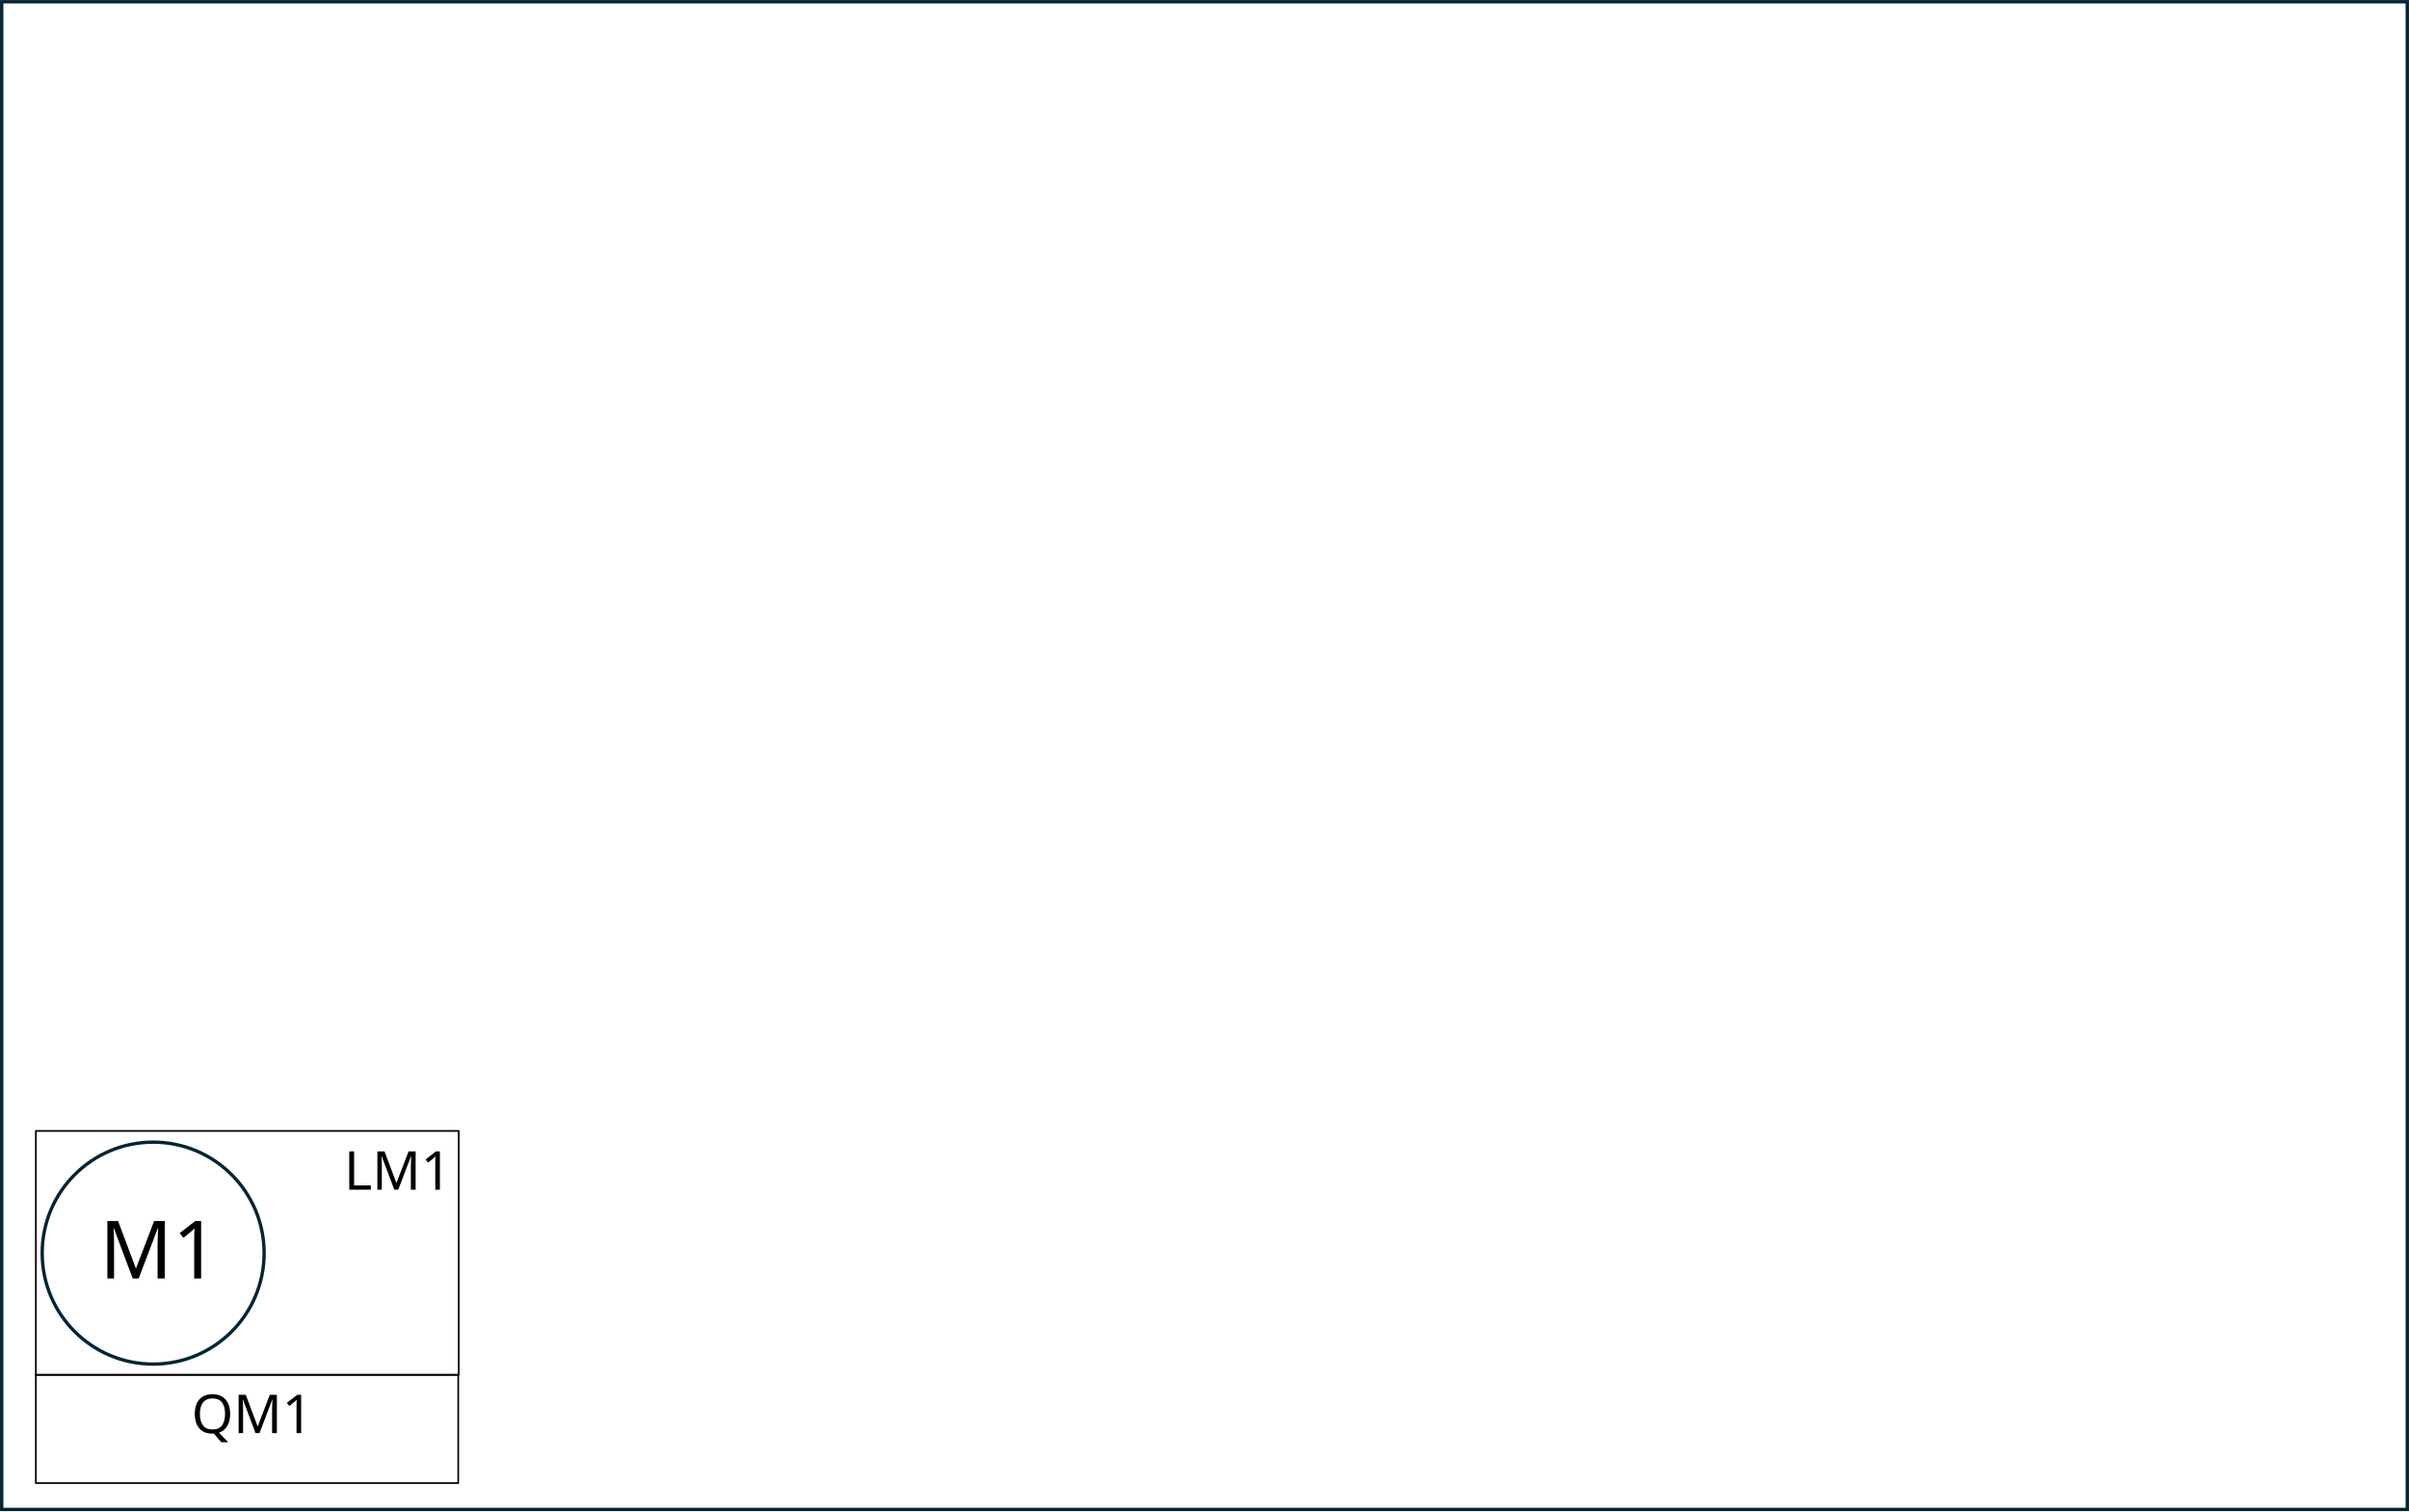
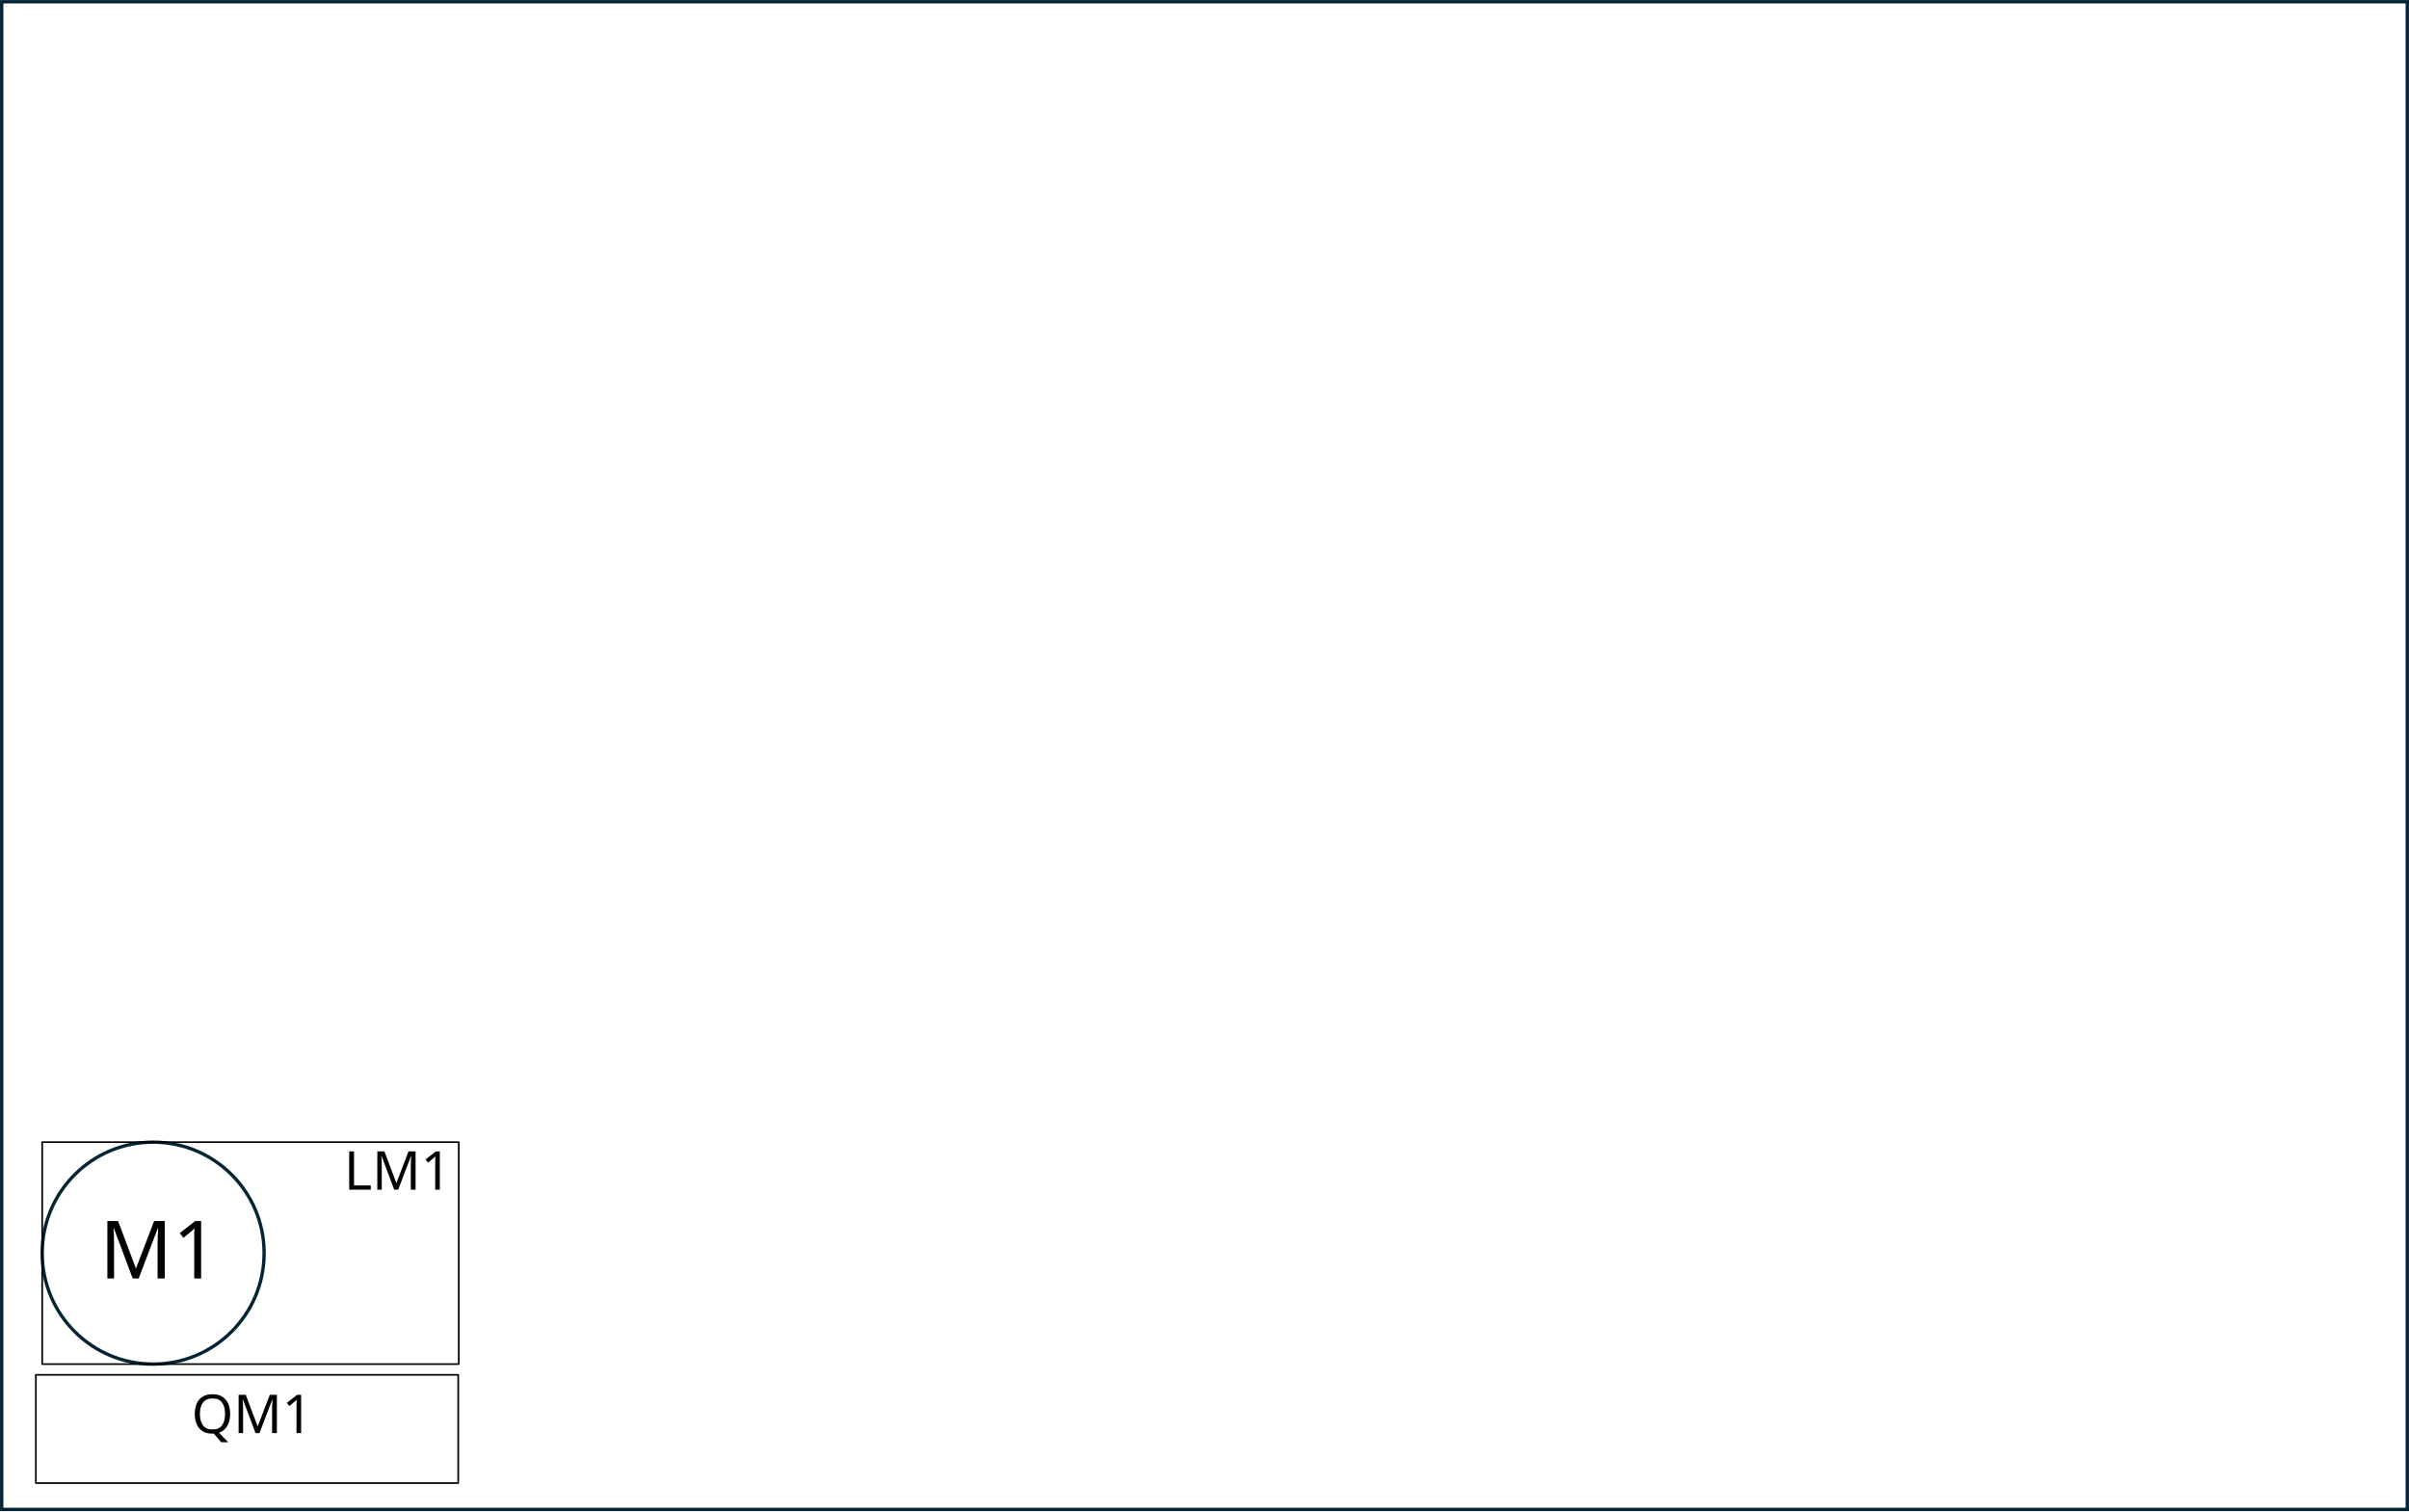
<svg xmlns="http://www.w3.org/2000/svg" width="4939" height="3098" xml:space="preserve" overflow="hidden">
  <g transform="translate(-129 -906)">
    <path d="M215.5 3475C215.5 3349.36 317.355 3247.5 443 3247.5 568.645 3247.5 670.5 3349.36 670.5 3475 670.5 3600.64 568.645 3702.5 443 3702.5 317.355 3702.5 215.5 3600.64 215.5 3475Z" stroke="#042433" stroke-width="6.875" stroke-miterlimit="8" fill="none" fill-rule="evenodd" />
    <text font-family="Aptos,Aptos_MSFontService,sans-serif" font-weight="400" font-size="165" transform="matrix(1 0 0 1 333.128 3527)">M1</text>
    <rect x="202.5" y="3724.5" width="866" height="222" stroke="#000000" stroke-width="3.438" stroke-linejoin="round" stroke-miterlimit="10" fill="none" />
    <text font-family="Aptos,Aptos_MSFontService,sans-serif" font-weight="400" font-size="110" transform="matrix(1 0 0 1 521.672 3844)">QM1</text>
    <rect x="132.5" y="909.5" width="4932" height="3091" stroke="#042433" stroke-width="6.875" stroke-miterlimit="8" fill="none" />
-     <rect x="202.5" y="3224.5" width="867" height="500" stroke="#000000" stroke-width="3.438" stroke-linejoin="round" stroke-miterlimit="10" fill="none" />
-     <text font-family="Aptos,Aptos_MSFontService,sans-serif" font-weight="400" font-size="110" transform="matrix(1 0 0 1 834.418 3345)">LM1</text>
+     <rect x="215.5" y="3247.5" width="854" height="455" stroke="#000000" stroke-width="3.438" stroke-linejoin="round" stroke-miterlimit="10" fill="none" />
+     <text font-family="Aptos,Aptos_MSFontService,sans-serif" font-weight="400" font-size="110" transform="matrix(1 0 0 1 834.287 3345)">LM1</text>
  </g>
</svg>
